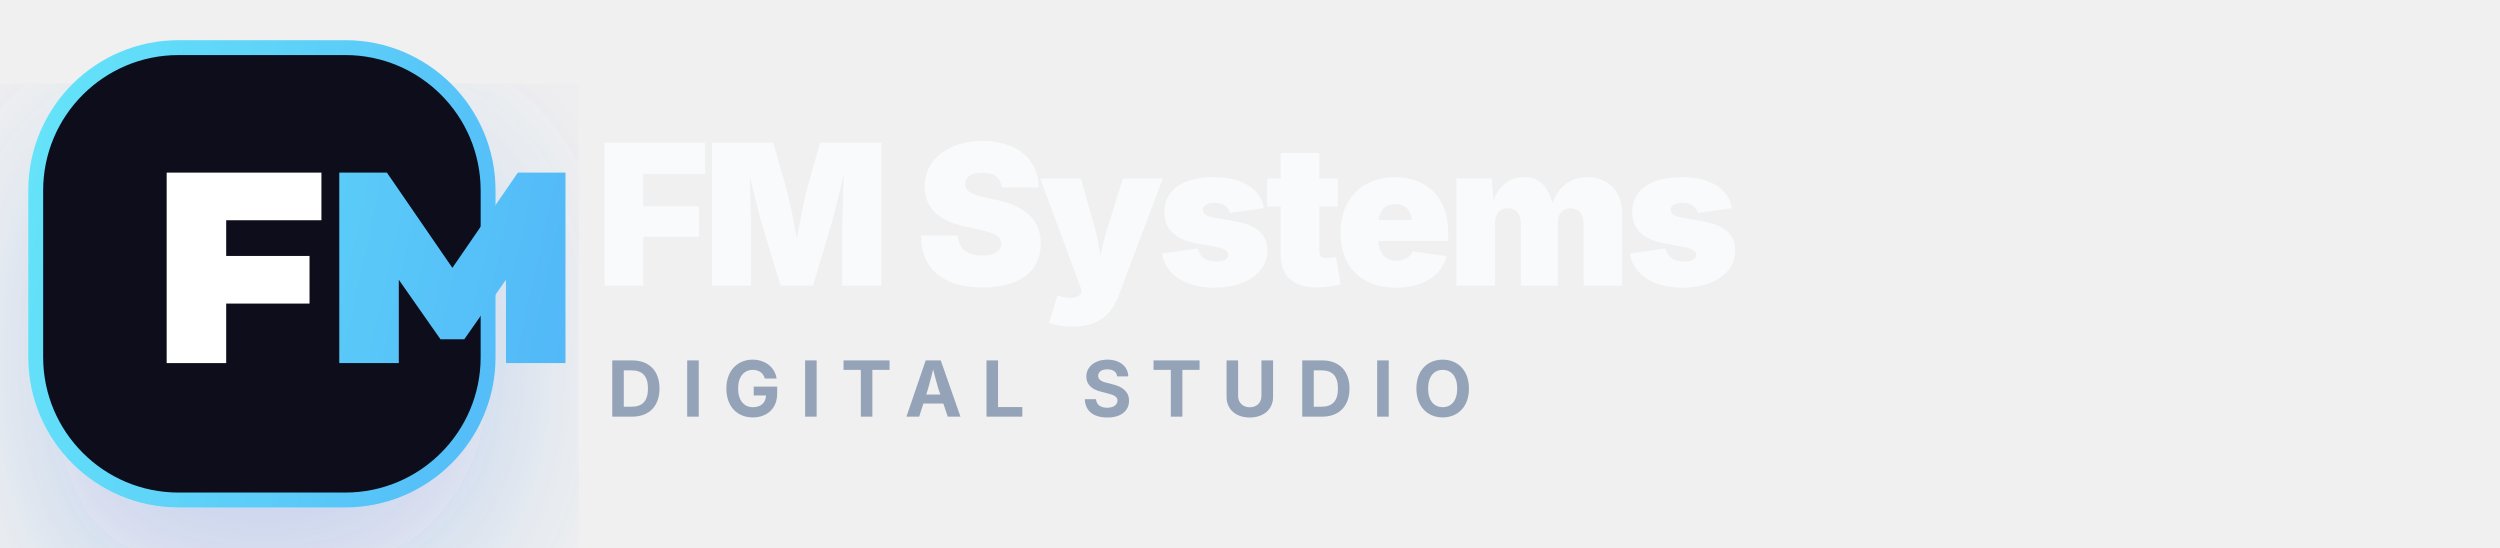
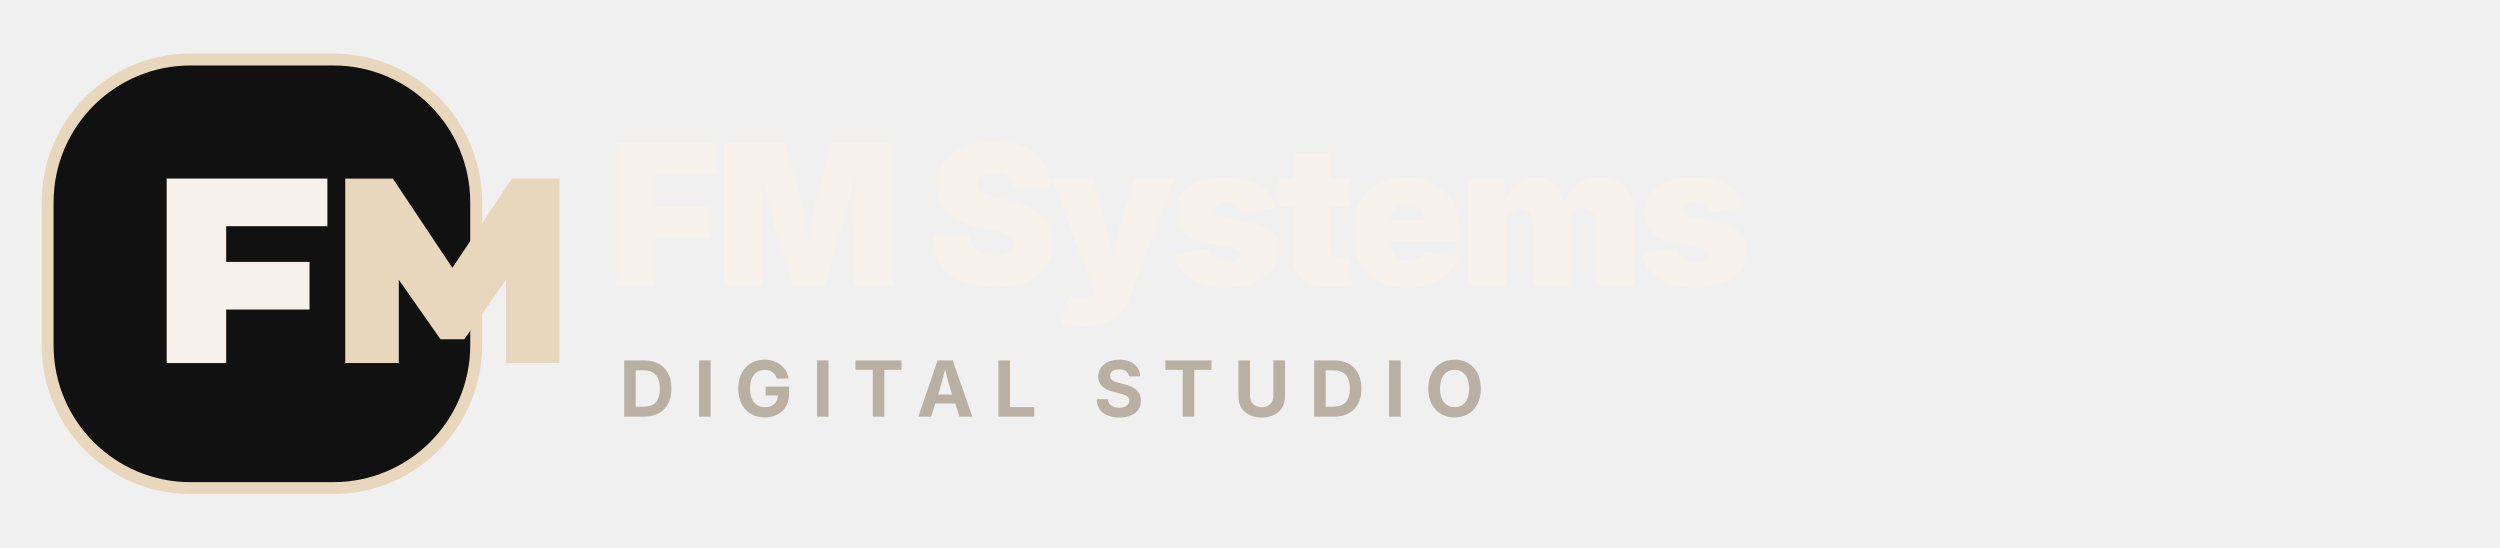
<svg xmlns="http://www.w3.org/2000/svg" width="420" height="92" viewBox="0 0 420 92" fill="none">
  <defs>
-     <linearGradient id="g" x1="0" y1="0" x2="420" y2="92" gradientUnits="userSpaceOnUse">
-       <stop stop-color="#67E8F9" />
-       <stop offset=".52" stop-color="#3B82F6" />
-       <stop offset="1" stop-color="#8B5CF6" />
+     <linearGradient id="g" x1="0" y1="0" x2="420" y2="92">
+       <stop stop-color="#E8D7BD" />
+       <stop offset="1" stop-color="#B89D7A" />
    </linearGradient>
-     <filter id="s" x="-20%" y="-20%" width="140%" height="140%">
-       <feDropShadow dx="0" dy="14" stdDeviation="16" flood-color="#2563EB" flood-opacity=".22" />
-     </filter>
  </defs>
-   <rect x="6" y="8" width="76" height="76" rx="24" fill="#07111F" stroke="url(#g)" stroke-width="2.5" filter="url(#s)" />
-   <path d="M28 61V29h26v8H38v6h14v8H38v10H28Z" fill="white" />
-   <path d="M57 61V29h8l11 16 11-16h8v32h-10V47L78 57h-4l-7-10v14H57Z" fill="url(#g)" />
-   <text x="100" y="48" fill="#F8FAFC" font-family="Inter, Arial, sans-serif" font-size="33" font-weight="850" letter-spacing="-1.2">FM Systems</text>
-   <text x="102" y="70" fill="#94A3B8" font-family="Inter, Arial, sans-serif" font-size="13" font-weight="700" letter-spacing="3.2">DIGITAL STUDIO</text>
+   <rect x="8" y="10" width="72" height="72" rx="24" fill="#111" stroke="url(#g)" stroke-width="2" />
+   <path d="M28 61V30h27v8H38v6h14v8H38v9H28Z" fill="#F6F1EA" />
+   <path d="M58 61V30h8l10 15 10-15h8v31h-9V47l-7 10h-4l-7-10v14h-9Z" fill="url(#g)" />
+   <text x="102" y="48" fill="#F6F1EA" font-family="Inter,Arial,sans-serif" font-size="33" font-weight="850" letter-spacing="-1.2">FM Systems</text>
+   <text x="104" y="70" fill="#B9AFA3" font-family="Inter,Arial,sans-serif" font-size="13" font-weight="700" letter-spacing="3.2">DIGITAL STUDIO</text>
</svg>
